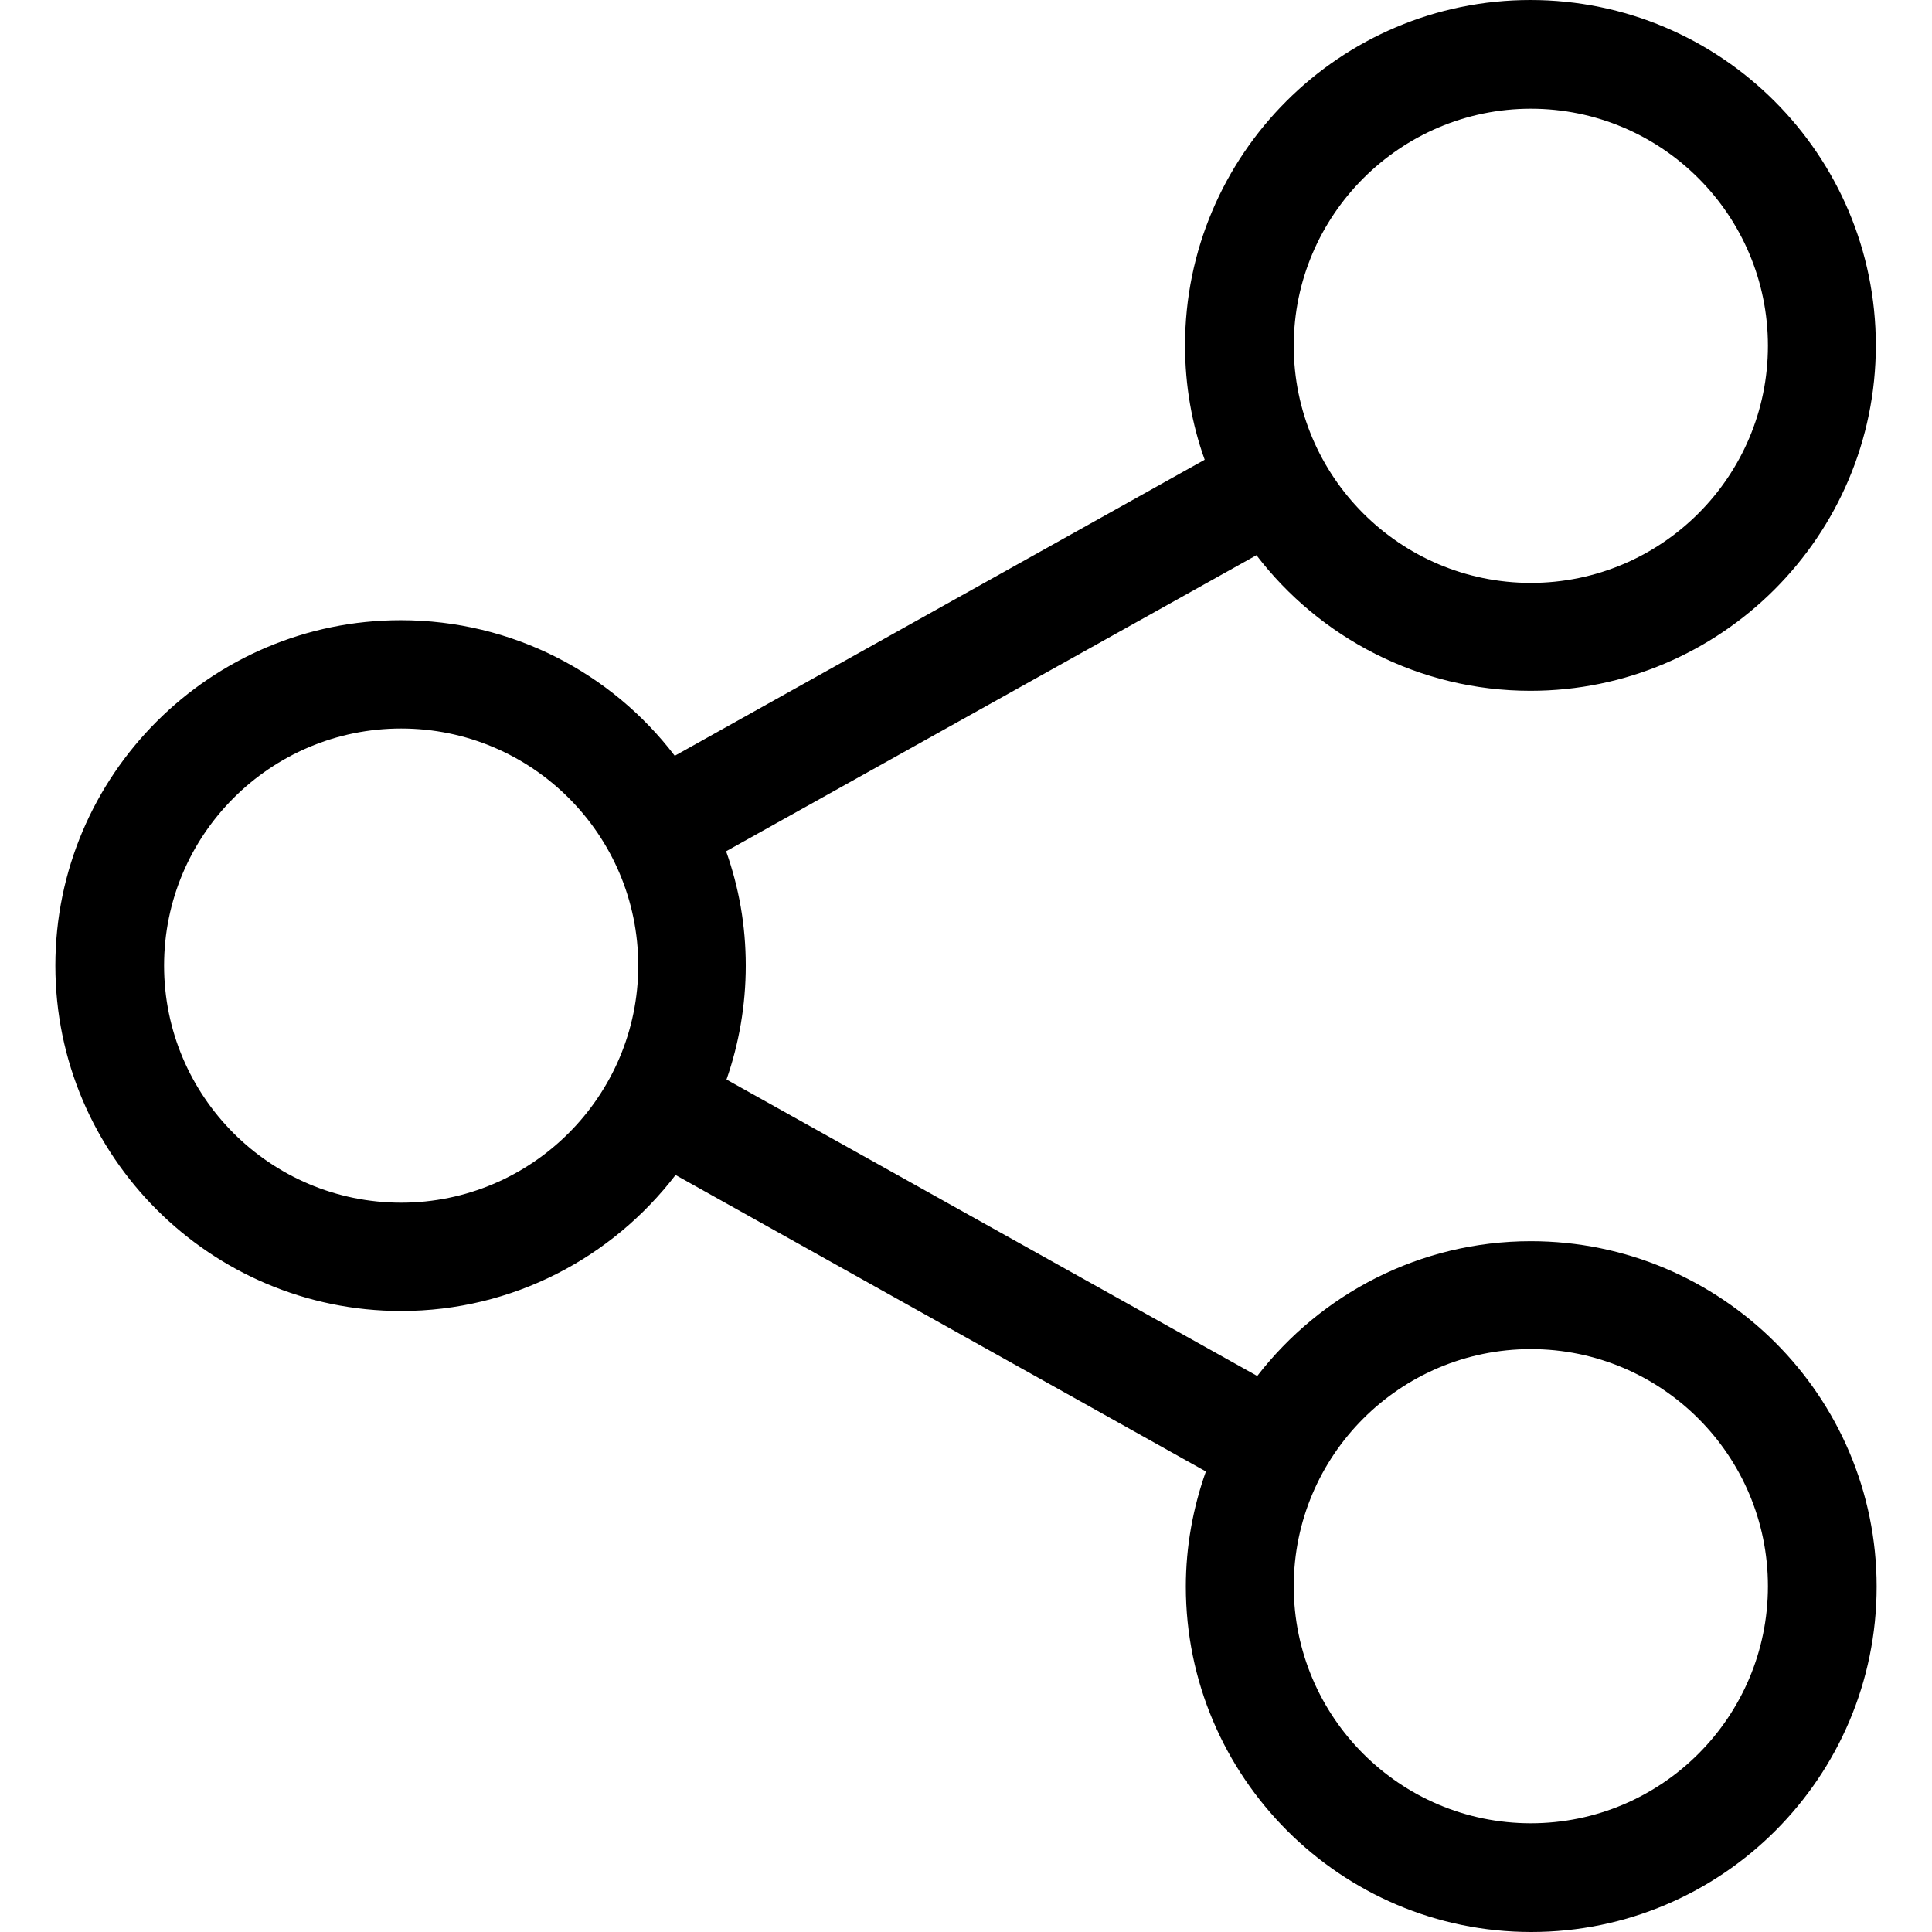
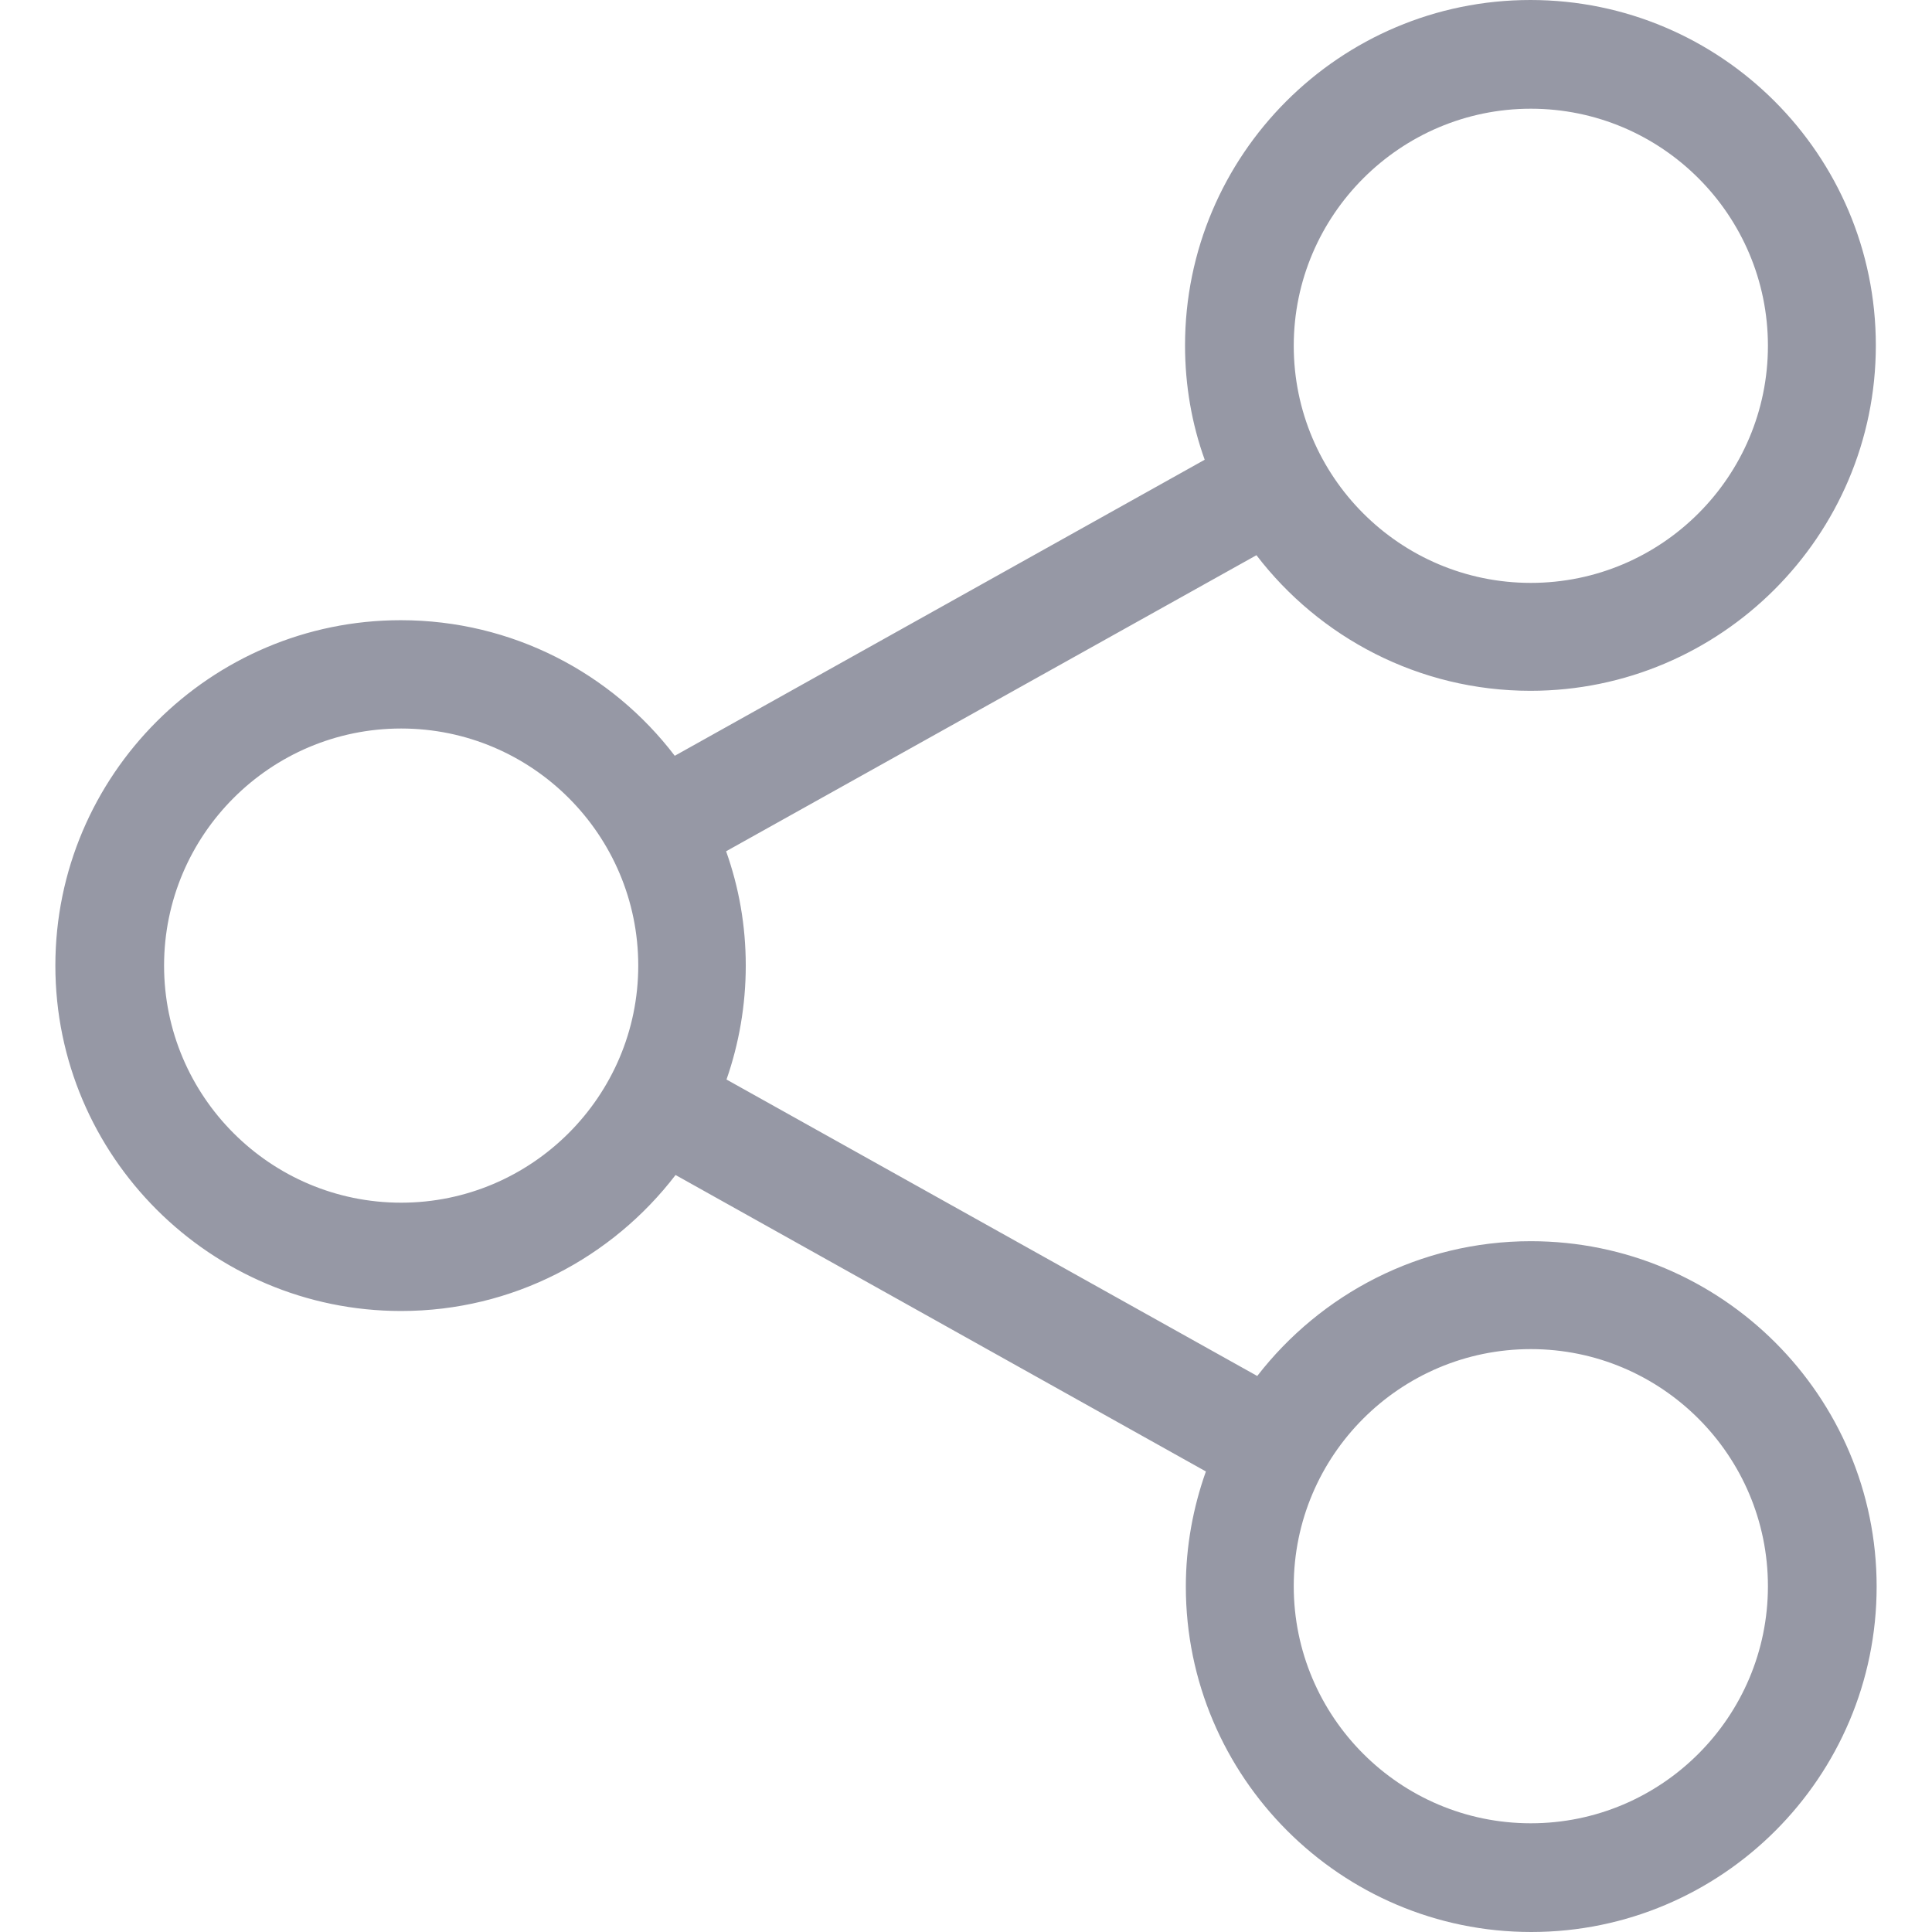
<svg xmlns="http://www.w3.org/2000/svg" version="1.1" id="Capa_1" x="0px" y="0px" viewBox="0 0 481.6 481.6" style="enable-background:new 0 0 481.6 481.6;" xml:space="preserve">
  <g>
-     <path d="M381.6,309.4c-27.7,0-52.4,13.2-68.2,33.6l-132.3-73.9c3.1-8.9,4.8-18.5,4.8-28.4c0-10-1.7-19.5-4.9-28.5l132.2-73.8   c15.7,20.5,40.5,33.8,68.3,33.8c47.4,0,86.1-38.6,86.1-86.1S429,0,381.5,0s-86.1,38.6-86.1,86.1c0,10,1.7,19.6,4.9,28.5   l-132.1,73.8c-15.7-20.6-40.5-33.8-68.3-33.8c-47.4,0-86.1,38.6-86.1,86.1s38.7,86.1,86.2,86.1c27.8,0,52.6-13.3,68.4-33.9   l132.2,73.9c-3.2,9-5,18.7-5,28.7c0,47.4,38.6,86.1,86.1,86.1s86.1-38.6,86.1-86.1S429.1,309.4,381.6,309.4z M381.6,27.1   c32.6,0,59.1,26.5,59.1,59.1s-26.5,59.1-59.1,59.1s-59.1-26.5-59.1-59.1S349.1,27.1,381.6,27.1z M100,299.8   c-32.6,0-59.1-26.5-59.1-59.1s26.5-59.1,59.1-59.1s59.1,26.5,59.1,59.1S132.5,299.8,100,299.8z M381.6,454.5   c-32.6,0-59.1-26.5-59.1-59.1c0-32.6,26.5-59.1,59.1-59.1s59.1,26.5,59.1,59.1C440.7,428,414.2,454.5,381.6,454.5z" />
+     <path fill="#9698a5" d="M381.6,309.4c-27.7,0-52.4,13.2-68.2,33.6l-132.3-73.9c3.1-8.9,4.8-18.5,4.8-28.4c0-10-1.7-19.5-4.9-28.5l132.2-73.8   c15.7,20.5,40.5,33.8,68.3,33.8c47.4,0,86.1-38.6,86.1-86.1S429,0,381.5,0s-86.1,38.6-86.1,86.1c0,10,1.7,19.6,4.9,28.5   l-132.1,73.8c-15.7-20.6-40.5-33.8-68.3-33.8c-47.4,0-86.1,38.6-86.1,86.1s38.7,86.1,86.2,86.1c27.8,0,52.6-13.3,68.4-33.9   l132.2,73.9c-3.2,9-5,18.7-5,28.7c0,47.4,38.6,86.1,86.1,86.1s86.1-38.6,86.1-86.1S429.1,309.4,381.6,309.4z M381.6,27.1   c32.6,0,59.1,26.5,59.1,59.1s-26.5,59.1-59.1,59.1s-59.1-26.5-59.1-59.1S349.1,27.1,381.6,27.1z M100,299.8   c-32.6,0-59.1-26.5-59.1-59.1s26.5-59.1,59.1-59.1s59.1,26.5,59.1,59.1S132.5,299.8,100,299.8z M381.6,454.5   c-32.6,0-59.1-26.5-59.1-59.1c0-32.6,26.5-59.1,59.1-59.1s59.1,26.5,59.1,59.1C440.7,428,414.2,454.5,381.6,454.5z" />
  </g>
  <g>
</g>
  <g>
</g>
  <g>
</g>
  <g>
</g>
  <g>
</g>
  <g>
</g>
  <g>
</g>
  <g>
</g>
  <g>
</g>
  <g>
</g>
  <g>
</g>
  <g>
</g>
  <g>
</g>
  <g>
</g>
  <g>
</g>
</svg>
